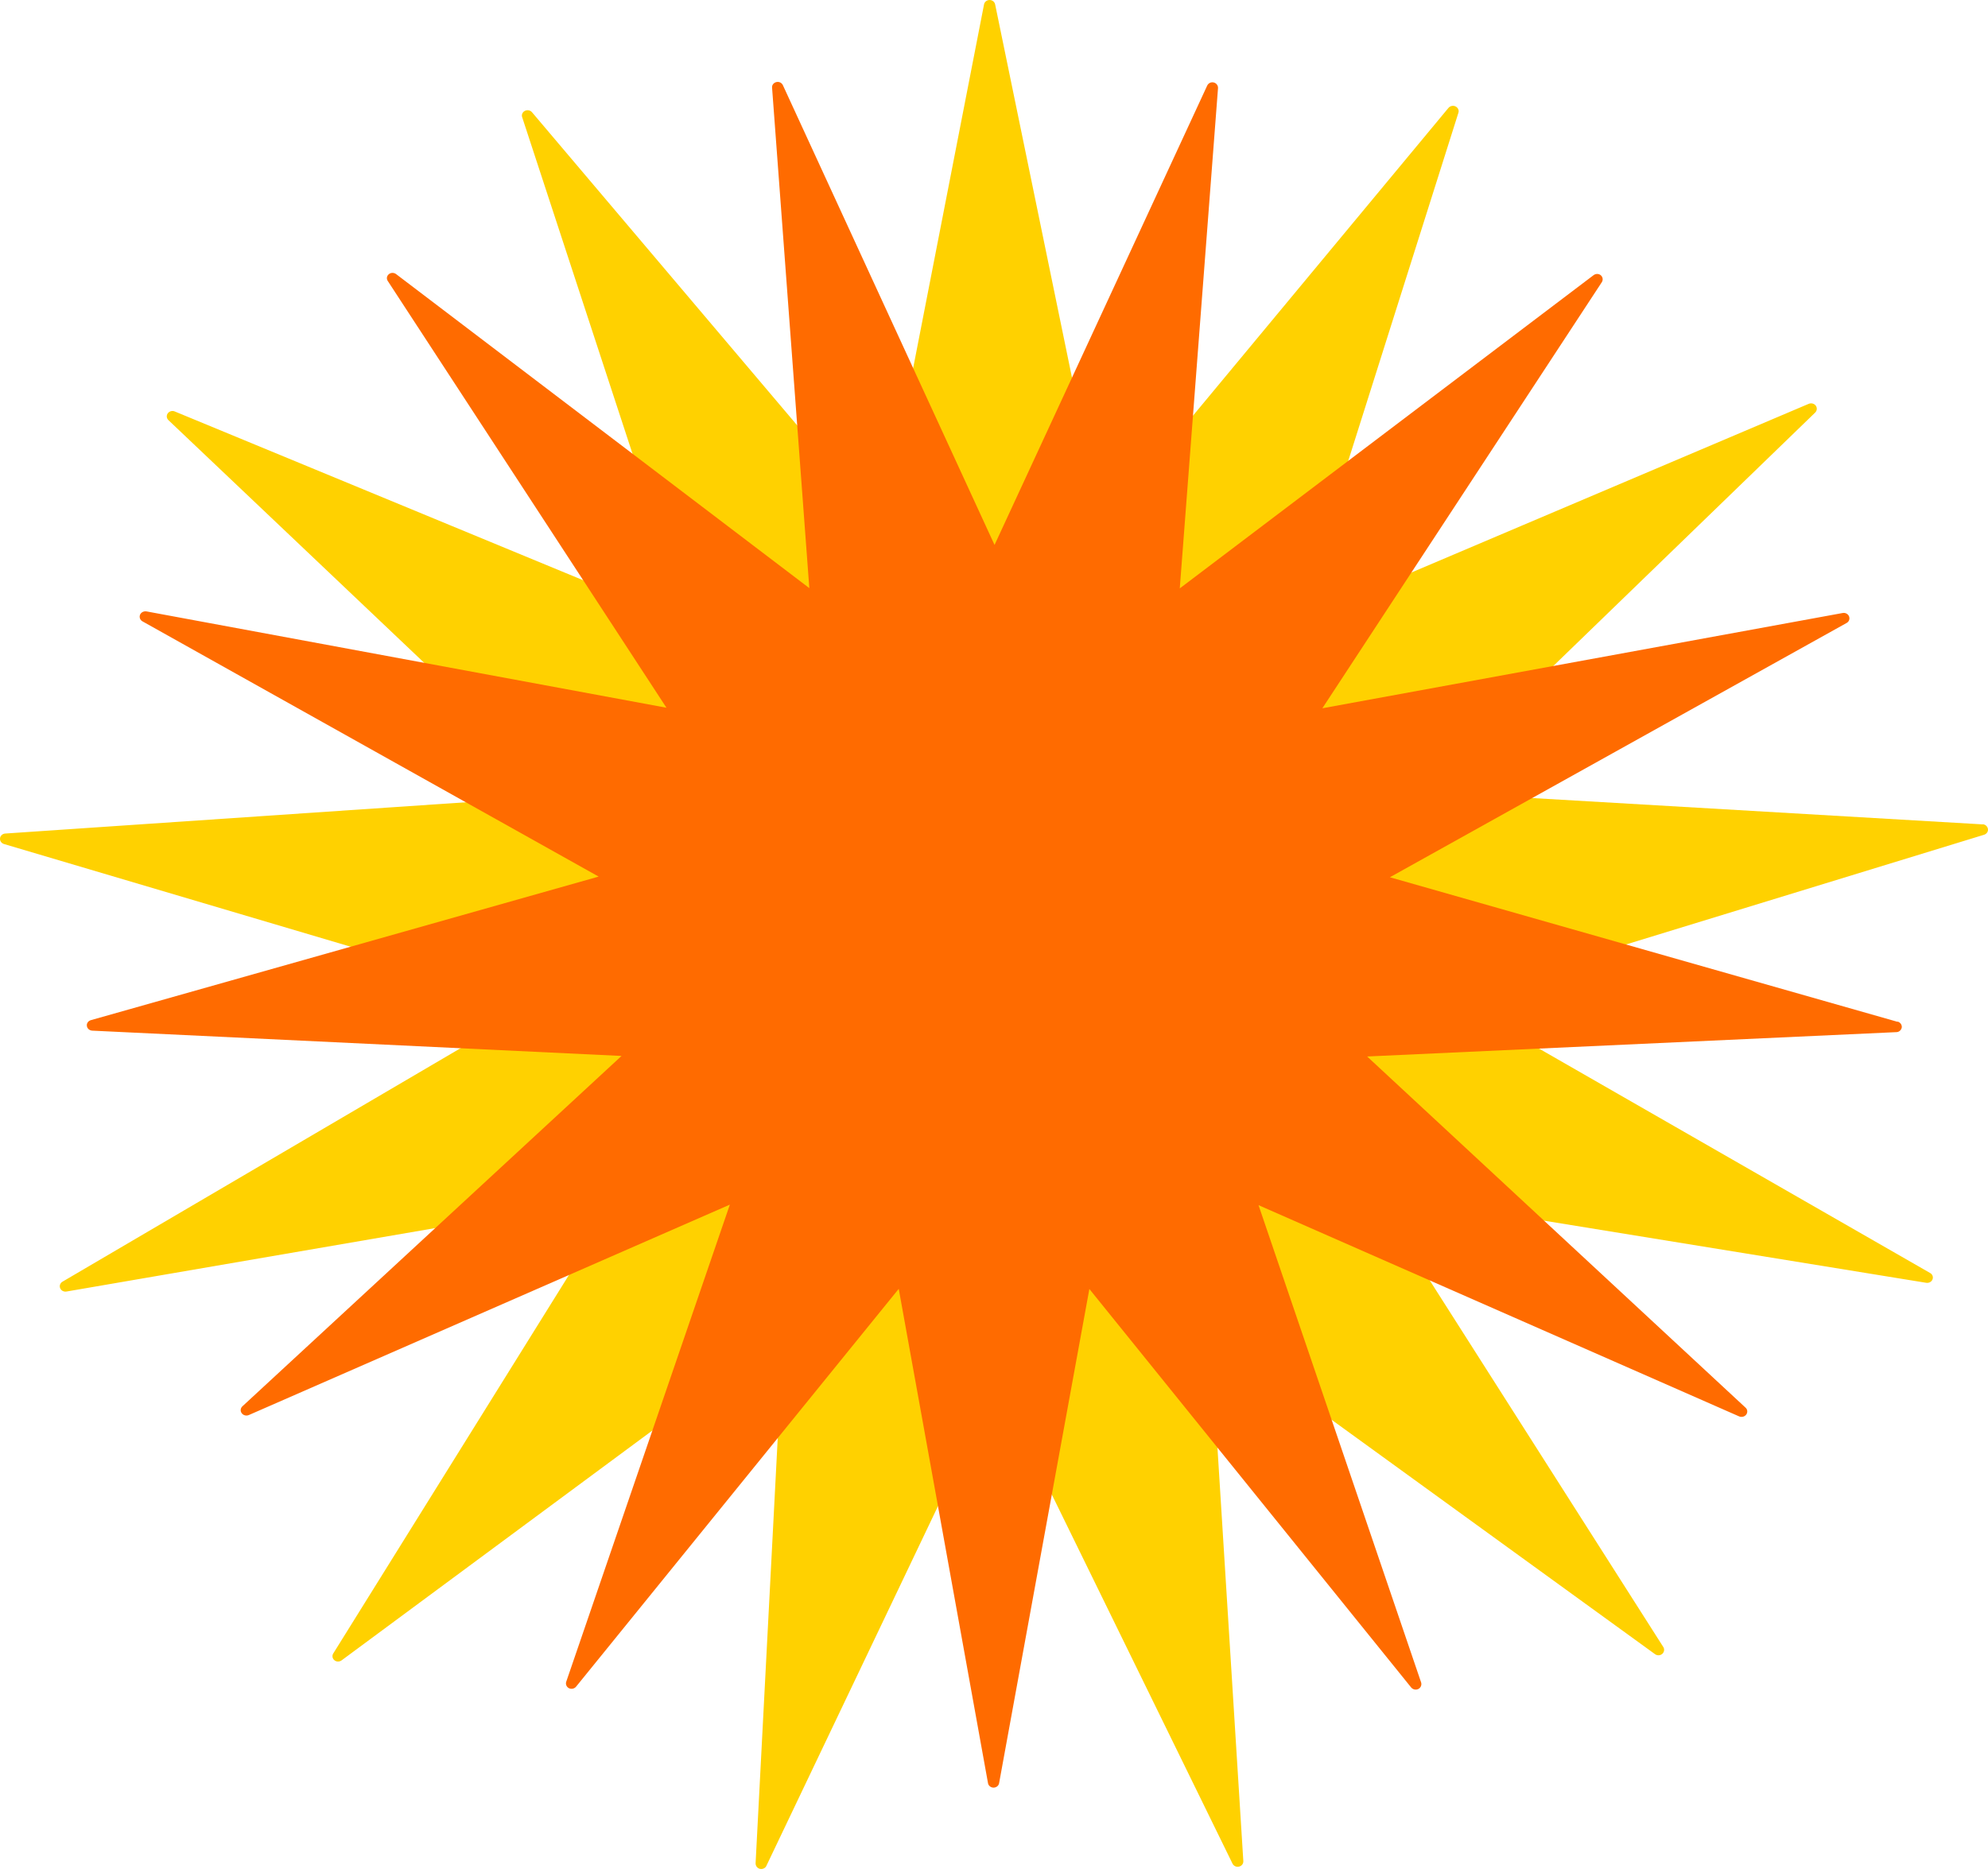
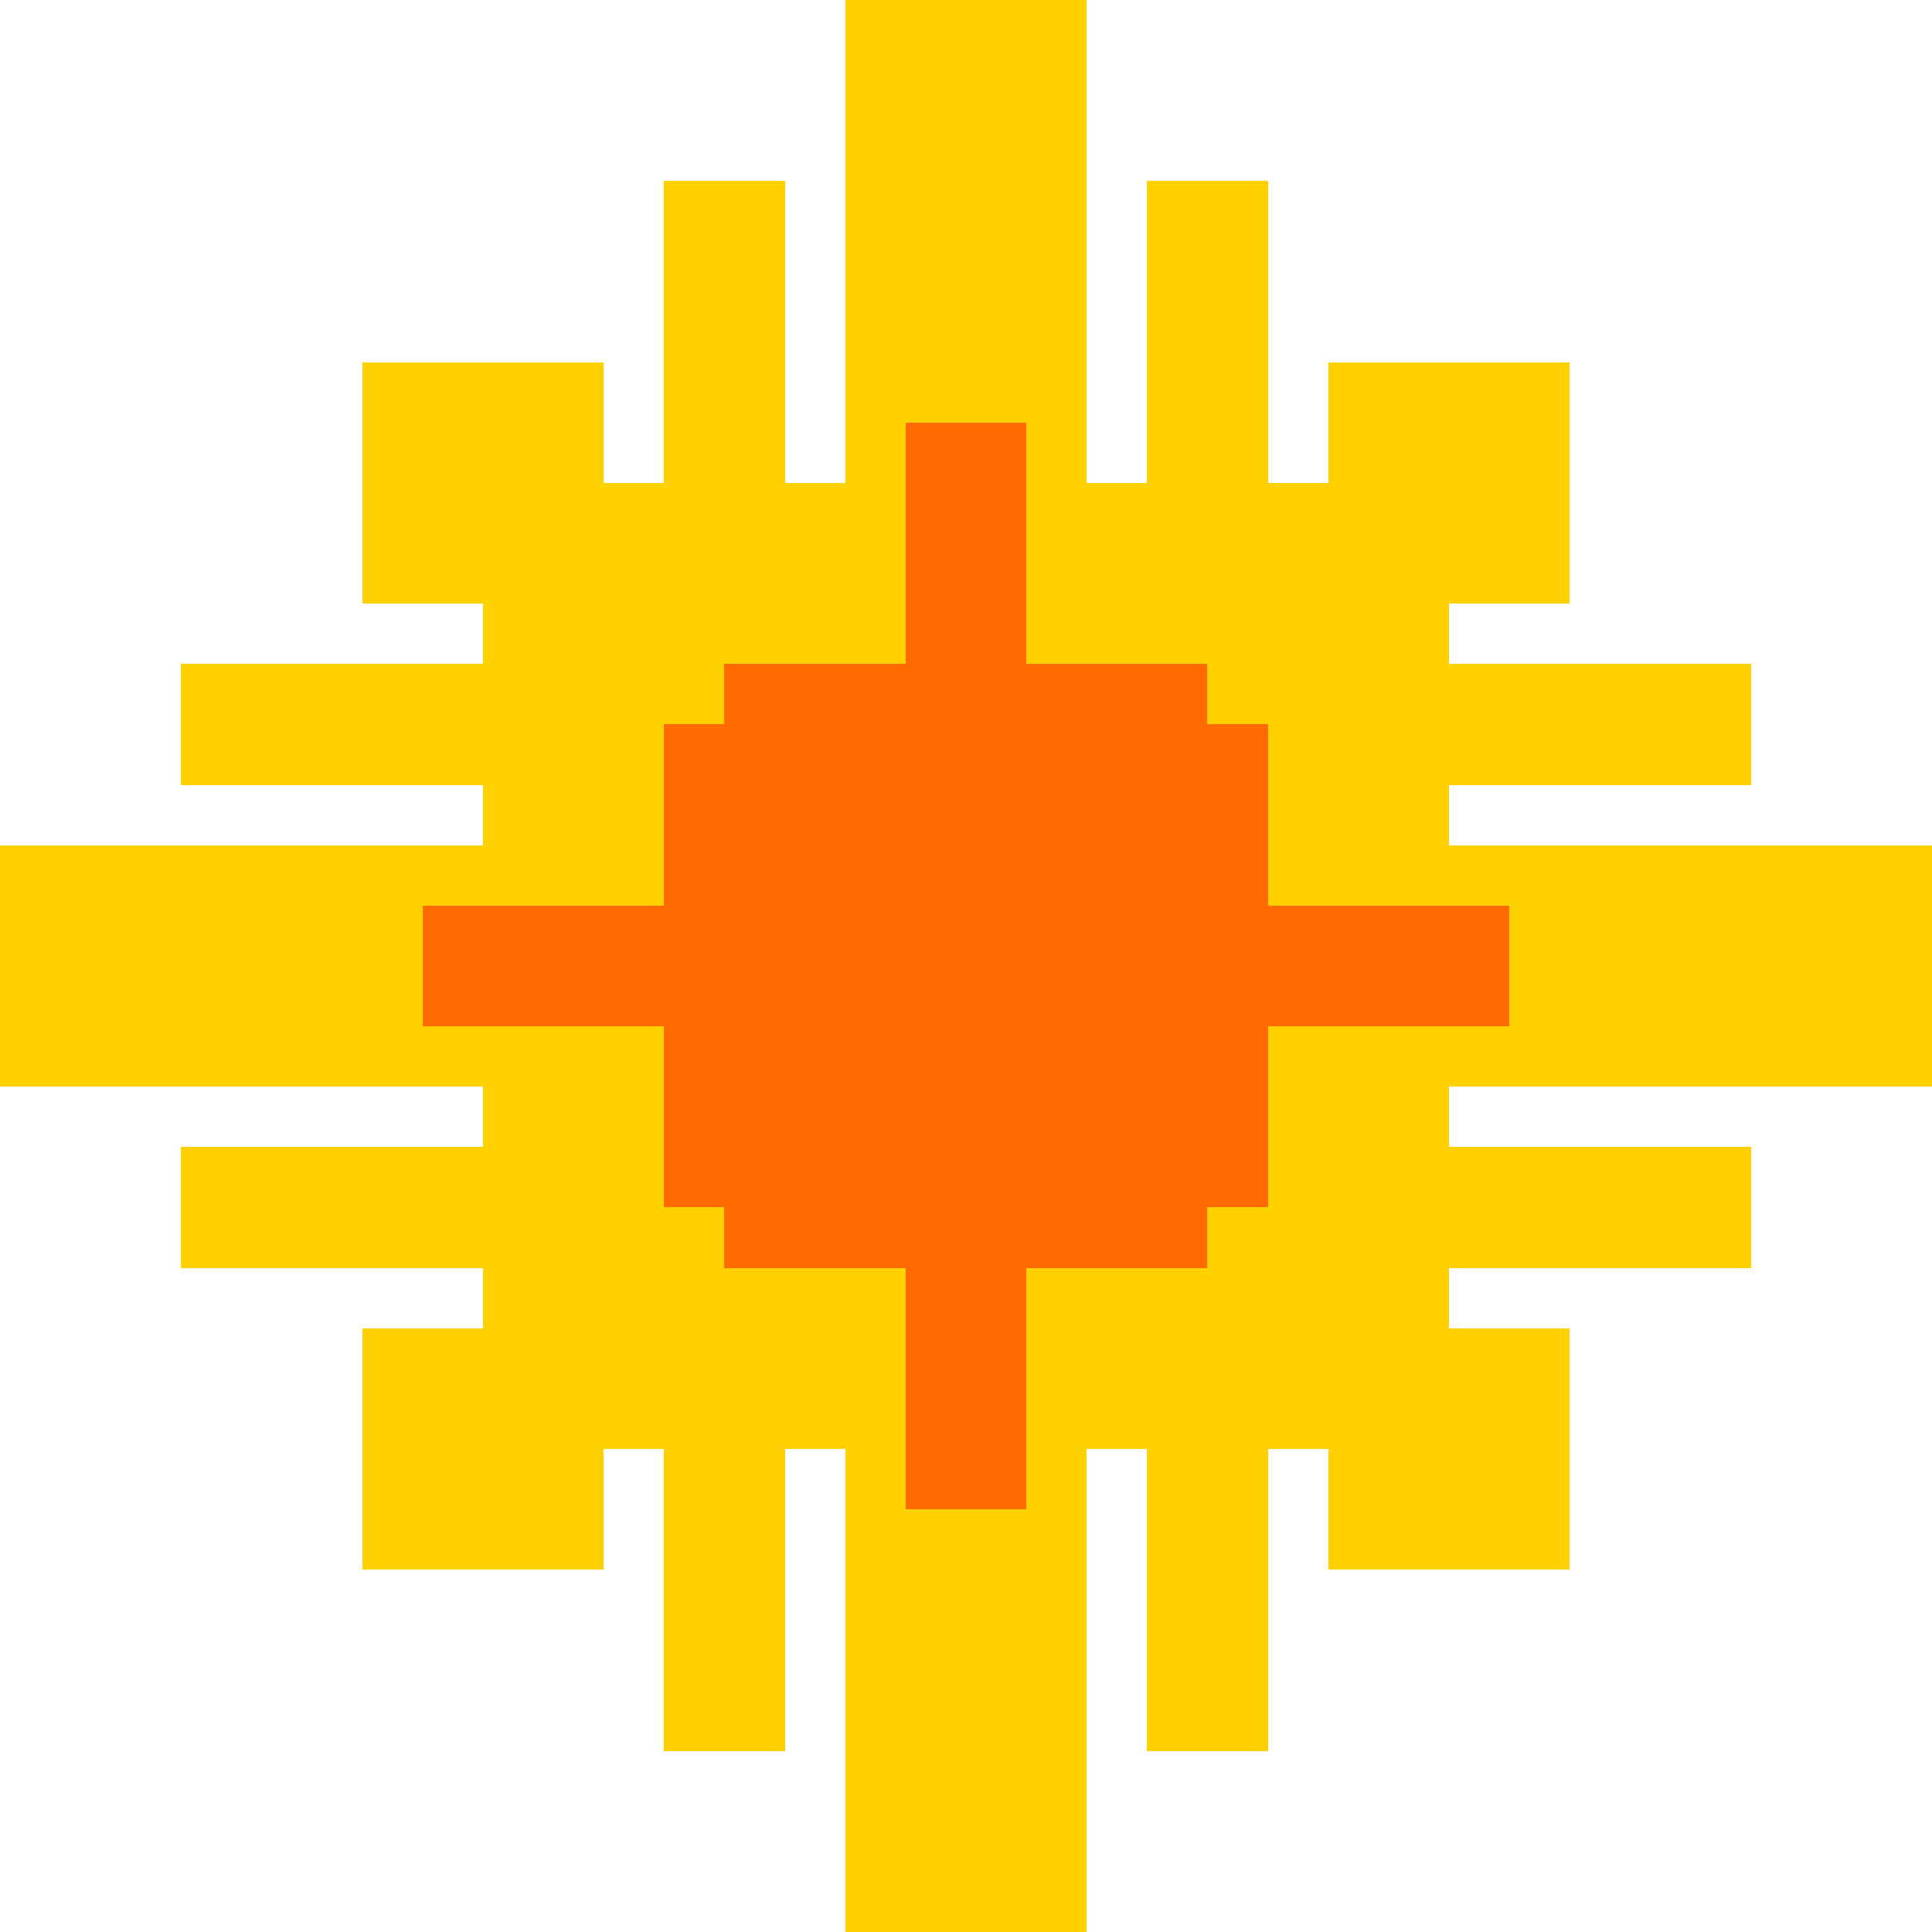
- <svg xmlns="http://www.w3.org/2000/svg" width="486" height="458" viewBox="0 0 486 458" fill="none">
-   <path d="M484.698 201.588L347.983 193.593L443.76 100.876C444.212 100.416 444.281 99.725 443.899 99.198C443.517 98.672 442.787 98.507 442.196 98.738L317.227 151.808L356.532 27.572C356.74 26.979 356.428 26.321 355.837 26.025C355.246 25.729 354.516 25.893 354.099 26.387L269.477 128.349L243.274 1.053C243.135 0.428 242.579 0 241.919 0C241.258 0 240.668 0.461 240.563 1.086L215.715 128.612L130.051 27.44C129.634 26.946 128.904 26.815 128.314 27.111C127.723 27.407 127.445 28.065 127.653 28.657L168.244 152.499L42.719 100.613C42.128 100.35 41.398 100.547 41.016 101.074C40.633 101.6 40.703 102.291 41.19 102.752L137.905 194.547L1.294 203.825C0.634 203.858 0.078 204.352 0.008 204.977C-0.061 205.602 0.321 206.194 0.981 206.392L131.684 245.117L15.264 313.42C14.708 313.749 14.465 314.407 14.708 315C14.952 315.592 15.577 315.921 16.237 315.822L151.007 292.627L81.468 404.327C81.12 404.887 81.259 405.578 81.746 405.972C82.232 406.4 82.996 406.4 83.518 406.005L191.458 326.153L184.717 455.654C184.717 456.279 185.134 456.838 185.794 457.003C185.898 457.003 186.002 457.036 186.107 457.036C186.628 457.036 187.149 456.74 187.358 456.246L243.726 338.064L301.31 455.72C301.588 456.279 302.249 456.608 302.909 456.443C303.569 456.279 303.986 455.72 303.952 455.095L295.854 325.66L404.594 404.492C405.115 404.887 405.88 404.854 406.367 404.426C406.853 403.998 406.957 403.307 406.645 402.781L335.924 291.738L470.901 313.684C471.562 313.782 472.187 313.453 472.431 312.861C472.674 312.269 472.431 311.611 471.84 311.282L354.725 244.064L485.046 204.121C485.671 203.924 486.088 203.332 485.984 202.707C485.88 202.081 485.358 201.588 484.698 201.555V201.588Z" fill="#FFD100" />
-   <path d="M463.846 249.855L339.78 214.518L451.439 152.334C452.03 152.005 452.273 151.347 452.03 150.722C451.787 150.13 451.126 149.768 450.466 149.9L323.273 173.194L391.596 68.995C391.943 68.435 391.839 67.745 391.352 67.317C390.866 66.889 390.101 66.889 389.58 67.284L288.416 143.879L297.764 21.551C297.799 20.925 297.382 20.333 296.722 20.169C296.062 20.004 295.401 20.333 295.123 20.925L243.134 133.252L191.388 20.827C191.11 20.235 190.449 19.906 189.789 20.07C189.129 20.235 188.677 20.794 188.747 21.452L197.852 143.813L96.827 67.021C96.305 66.626 95.541 66.626 95.054 67.053C94.533 67.481 94.429 68.172 94.811 68.731L162.926 173.062L35.802 149.505C35.142 149.406 34.481 149.735 34.238 150.327C33.995 150.92 34.238 151.611 34.829 151.94L146.349 214.354L22.214 249.46C21.553 249.657 21.136 250.25 21.241 250.875C21.31 251.5 21.866 251.993 22.561 252.026L151.944 258.212L59.26 343.887C58.773 344.348 58.703 345.039 59.086 345.565C59.468 346.092 60.198 346.289 60.823 346.026L178.425 294.568L138.425 411.237C138.217 411.829 138.495 412.52 139.086 412.816C139.676 413.112 140.406 412.948 140.823 412.454L219.711 315.164L241.535 436.045C241.639 436.67 242.23 437.13 242.891 437.13C243.551 437.13 244.142 436.67 244.246 436.045L266.314 315.197L344.993 412.652C345.41 413.145 346.14 413.31 346.73 413.014C347.321 412.717 347.599 412.059 347.425 411.434L307.669 294.699L425.166 346.355C425.792 346.618 426.522 346.421 426.904 345.894C427.286 345.368 427.217 344.644 426.73 344.216L334.22 258.343L463.602 252.388C464.263 252.388 464.819 251.862 464.923 251.237C464.992 250.611 464.575 250.019 463.95 249.822L463.846 249.855Z" fill="#FF6B00" />
+ <svg xmlns="http://www.w3.org/2000/svg" width="32" height="32" viewBox="0 0 32 32" shape-rendering="crispEdges">
+   <g fill="#FFD100">
+     <rect x="14" y="0" width="4" height="8" />
+     <rect x="14" y="24" width="4" height="8" />
+     <rect x="0" y="14" width="8" height="4" />
+     <rect x="24" y="14" width="8" height="4" />
+     <rect x="6" y="6" width="4" height="4" />
+     <rect x="22" y="6" width="4" height="4" />
+     <rect x="6" y="22" width="4" height="4" />
+     <rect x="22" y="22" width="4" height="4" />
+     <rect x="11" y="3" width="2" height="5" />
+     <rect x="19" y="3" width="2" height="5" />
+     <rect x="11" y="24" width="2" height="5" />
+     <rect x="19" y="24" width="2" height="5" />
+     <rect x="3" y="11" width="5" height="2" />
+     <rect x="3" y="19" width="5" height="2" />
+     <rect x="24" y="11" width="5" height="2" />
+     <rect x="24" y="19" width="5" height="2" />
+     <rect x="10" y="8" width="12" height="16" />
+     <rect x="8" y="10" width="16" height="12" />
+   </g>
+   <g fill="#FF6B00">
+     <rect x="12" y="11" width="8" height="10" />
+     <rect x="11" y="12" width="10" height="8" />
+     <rect x="15" y="7" width="2" height="4" />
+     <rect x="15" y="21" width="2" height="4" />
+     <rect x="7" y="15" width="4" height="2" />
+     <rect x="21" y="15" width="4" height="2" />
+   </g>
</svg>
